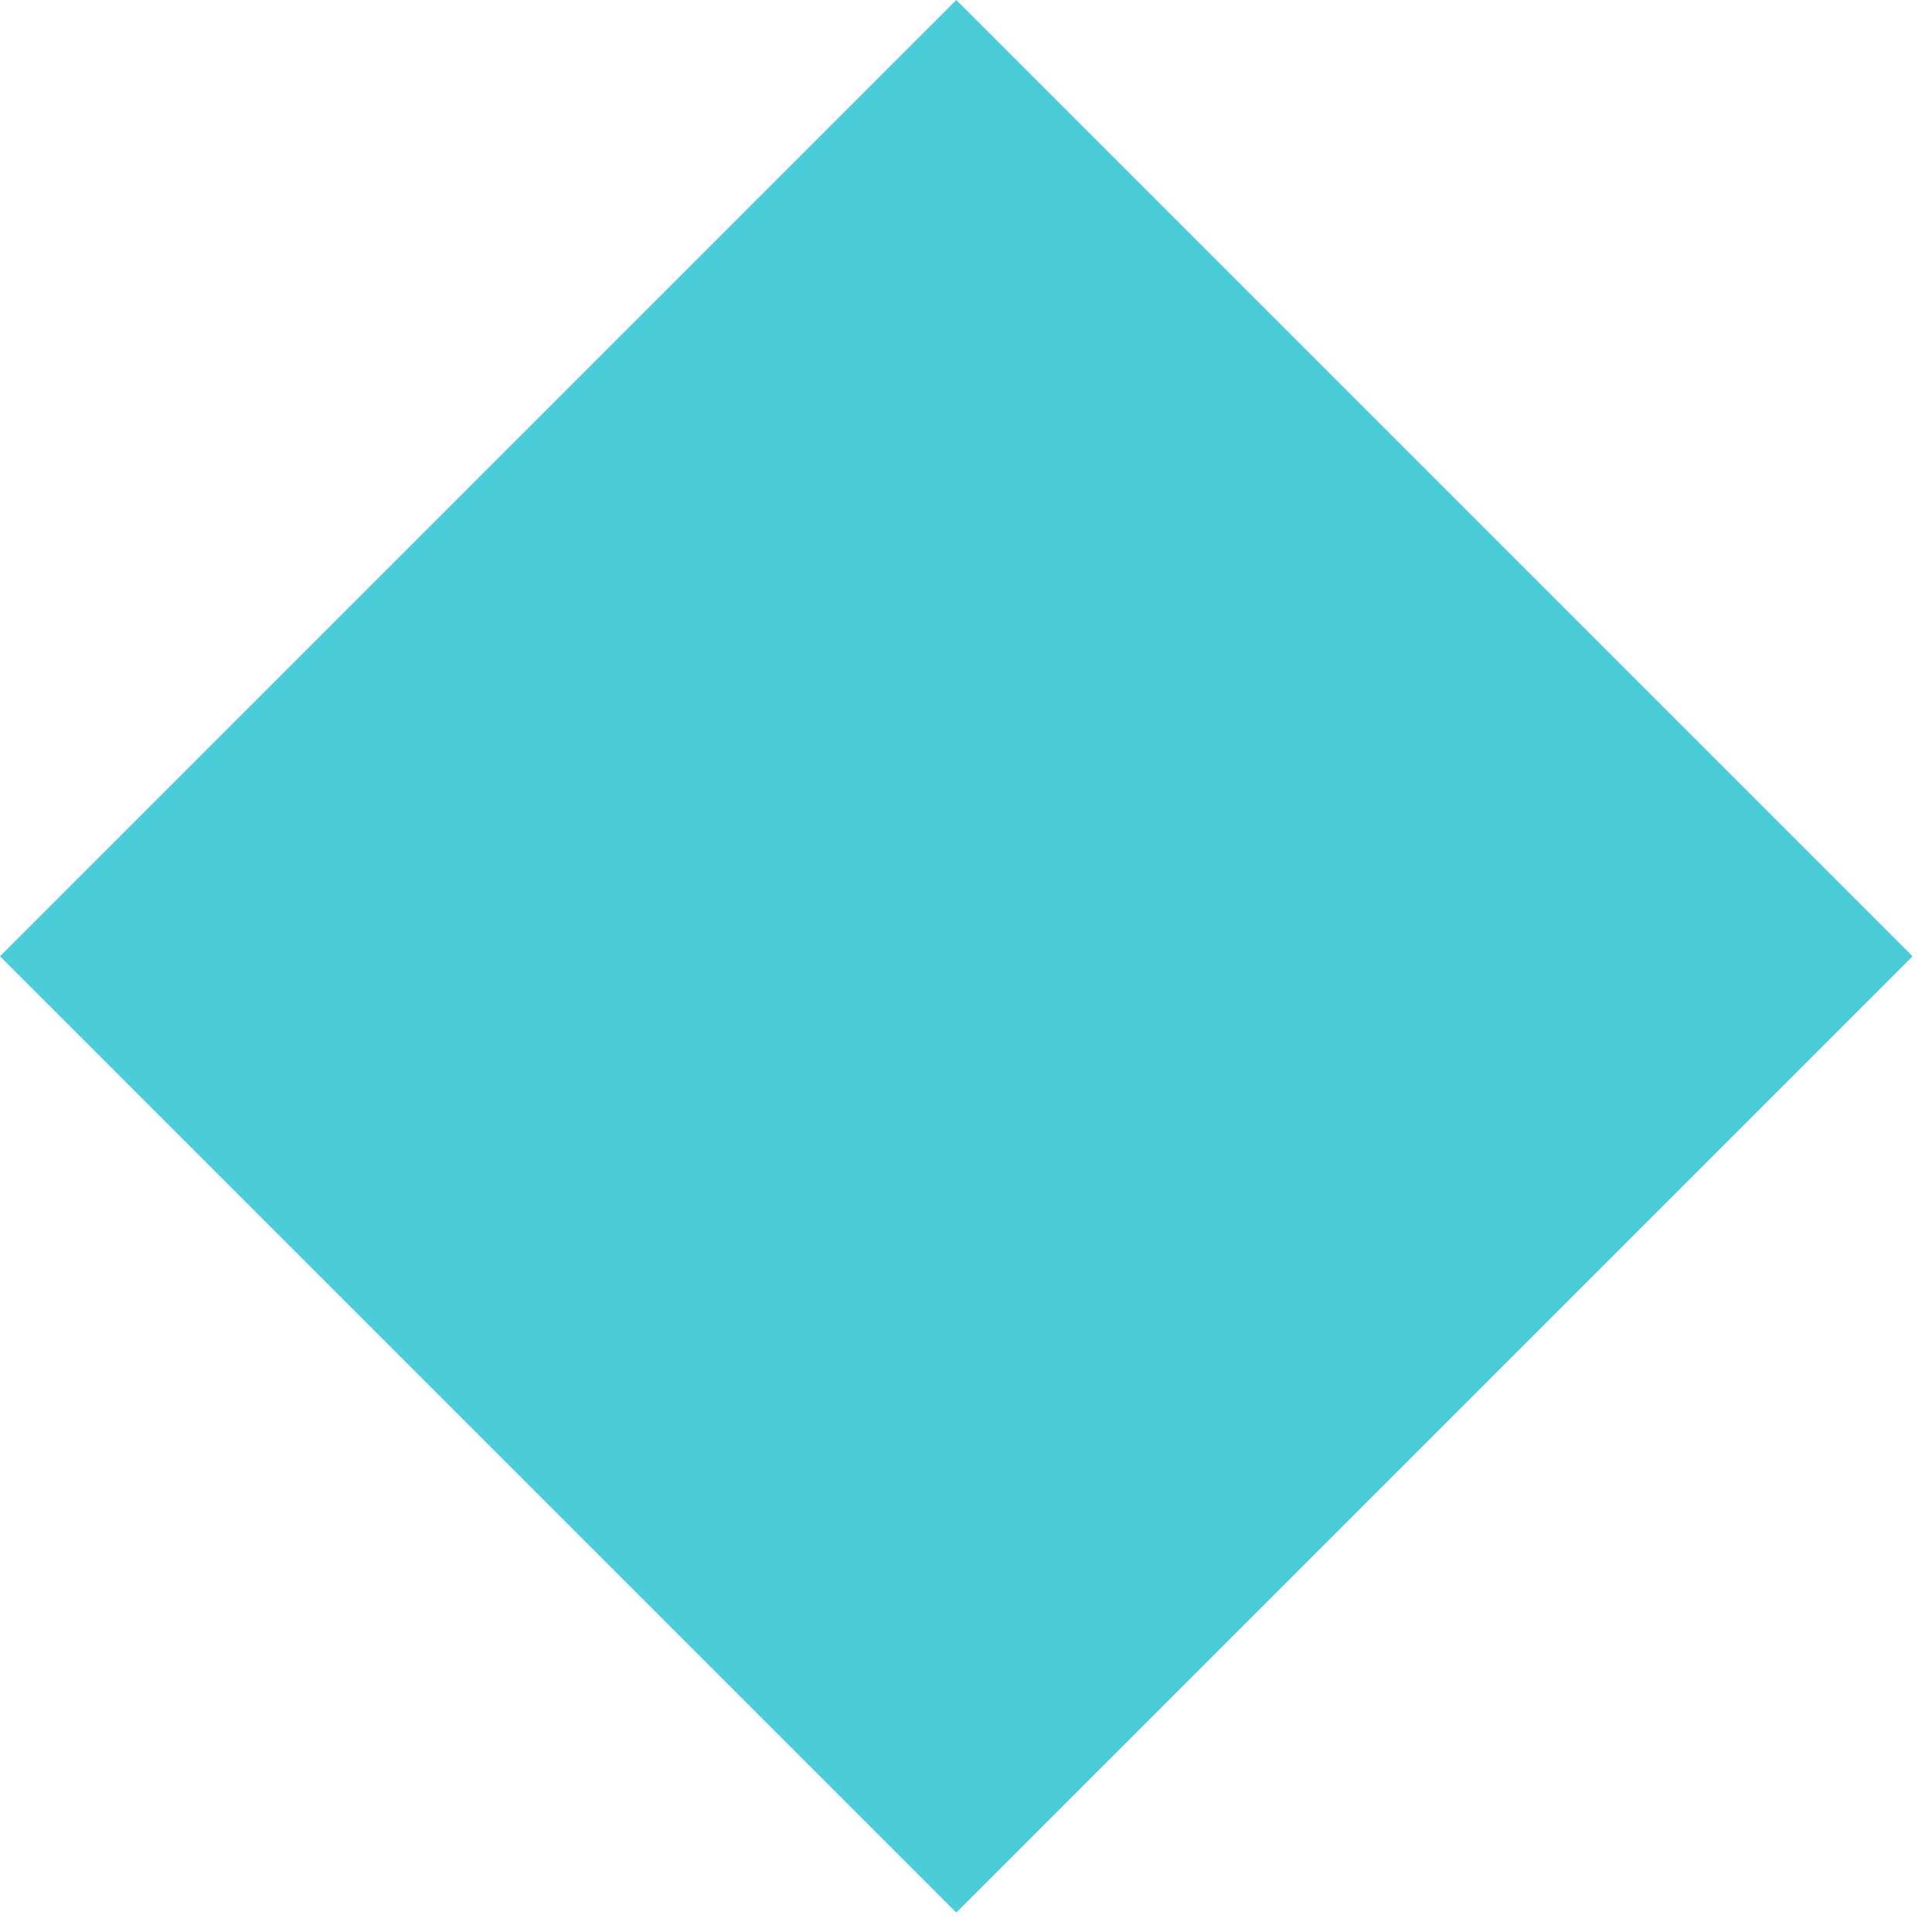
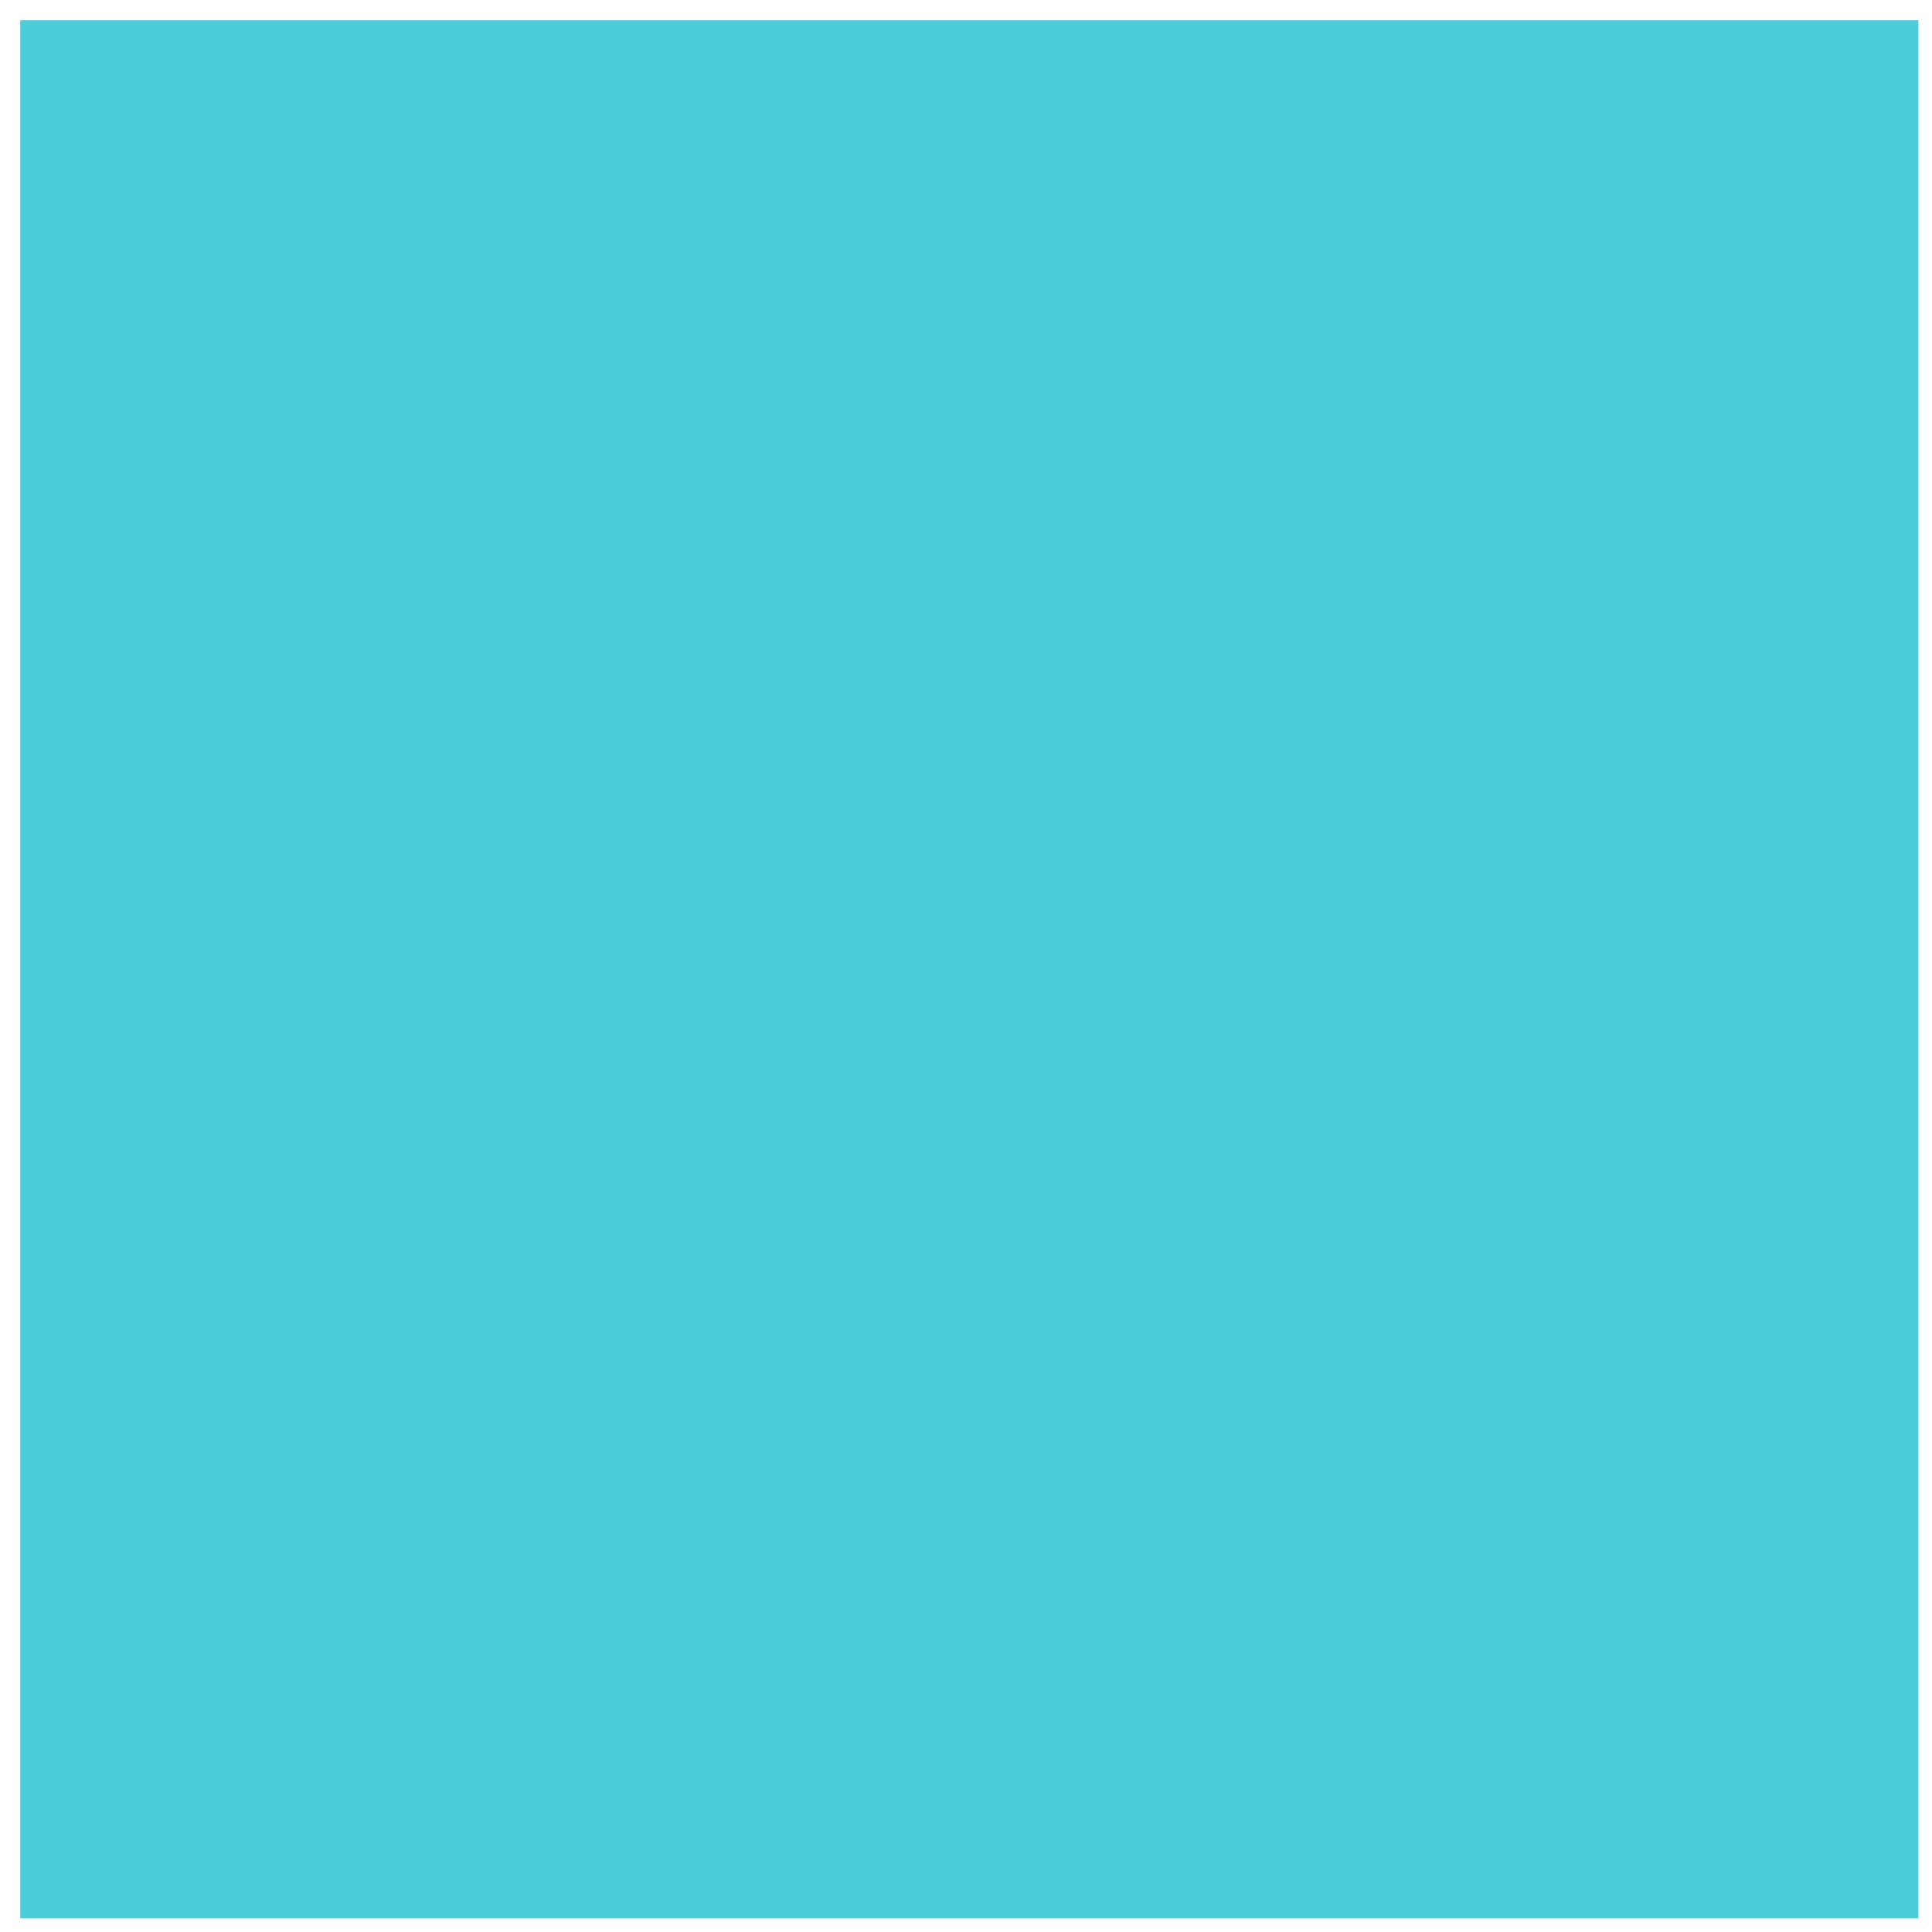
- <svg xmlns="http://www.w3.org/2000/svg" width="80px" height="80px" viewBox="0 0 80 80" version="1.1">
+ <svg xmlns="http://www.w3.org/2000/svg" width="57px" height="57px" viewBox="0 0 57 57" version="1.1">
  <defs />
  <g id="Desktop" stroke="none" stroke-width="1" fill="none" fill-rule="evenodd">
-     <g id="Artboard-3" transform="translate(-1247, -662)" fill="#4ACDD9">
-       <polygon id="正方形1" points="1286.598 662 1326.196 701.598 1286.598 741.196 1247 701.598" />
+     <g id="Artboard-3" transform="translate(-1193, -578)" fill="#4ACDD9">
+       <polygon id="正方形1" points="1193.598 578.598 1249.598 578.598 1249.598 634.598 1193.598 634.598" />
    </g>
  </g>
</svg>
